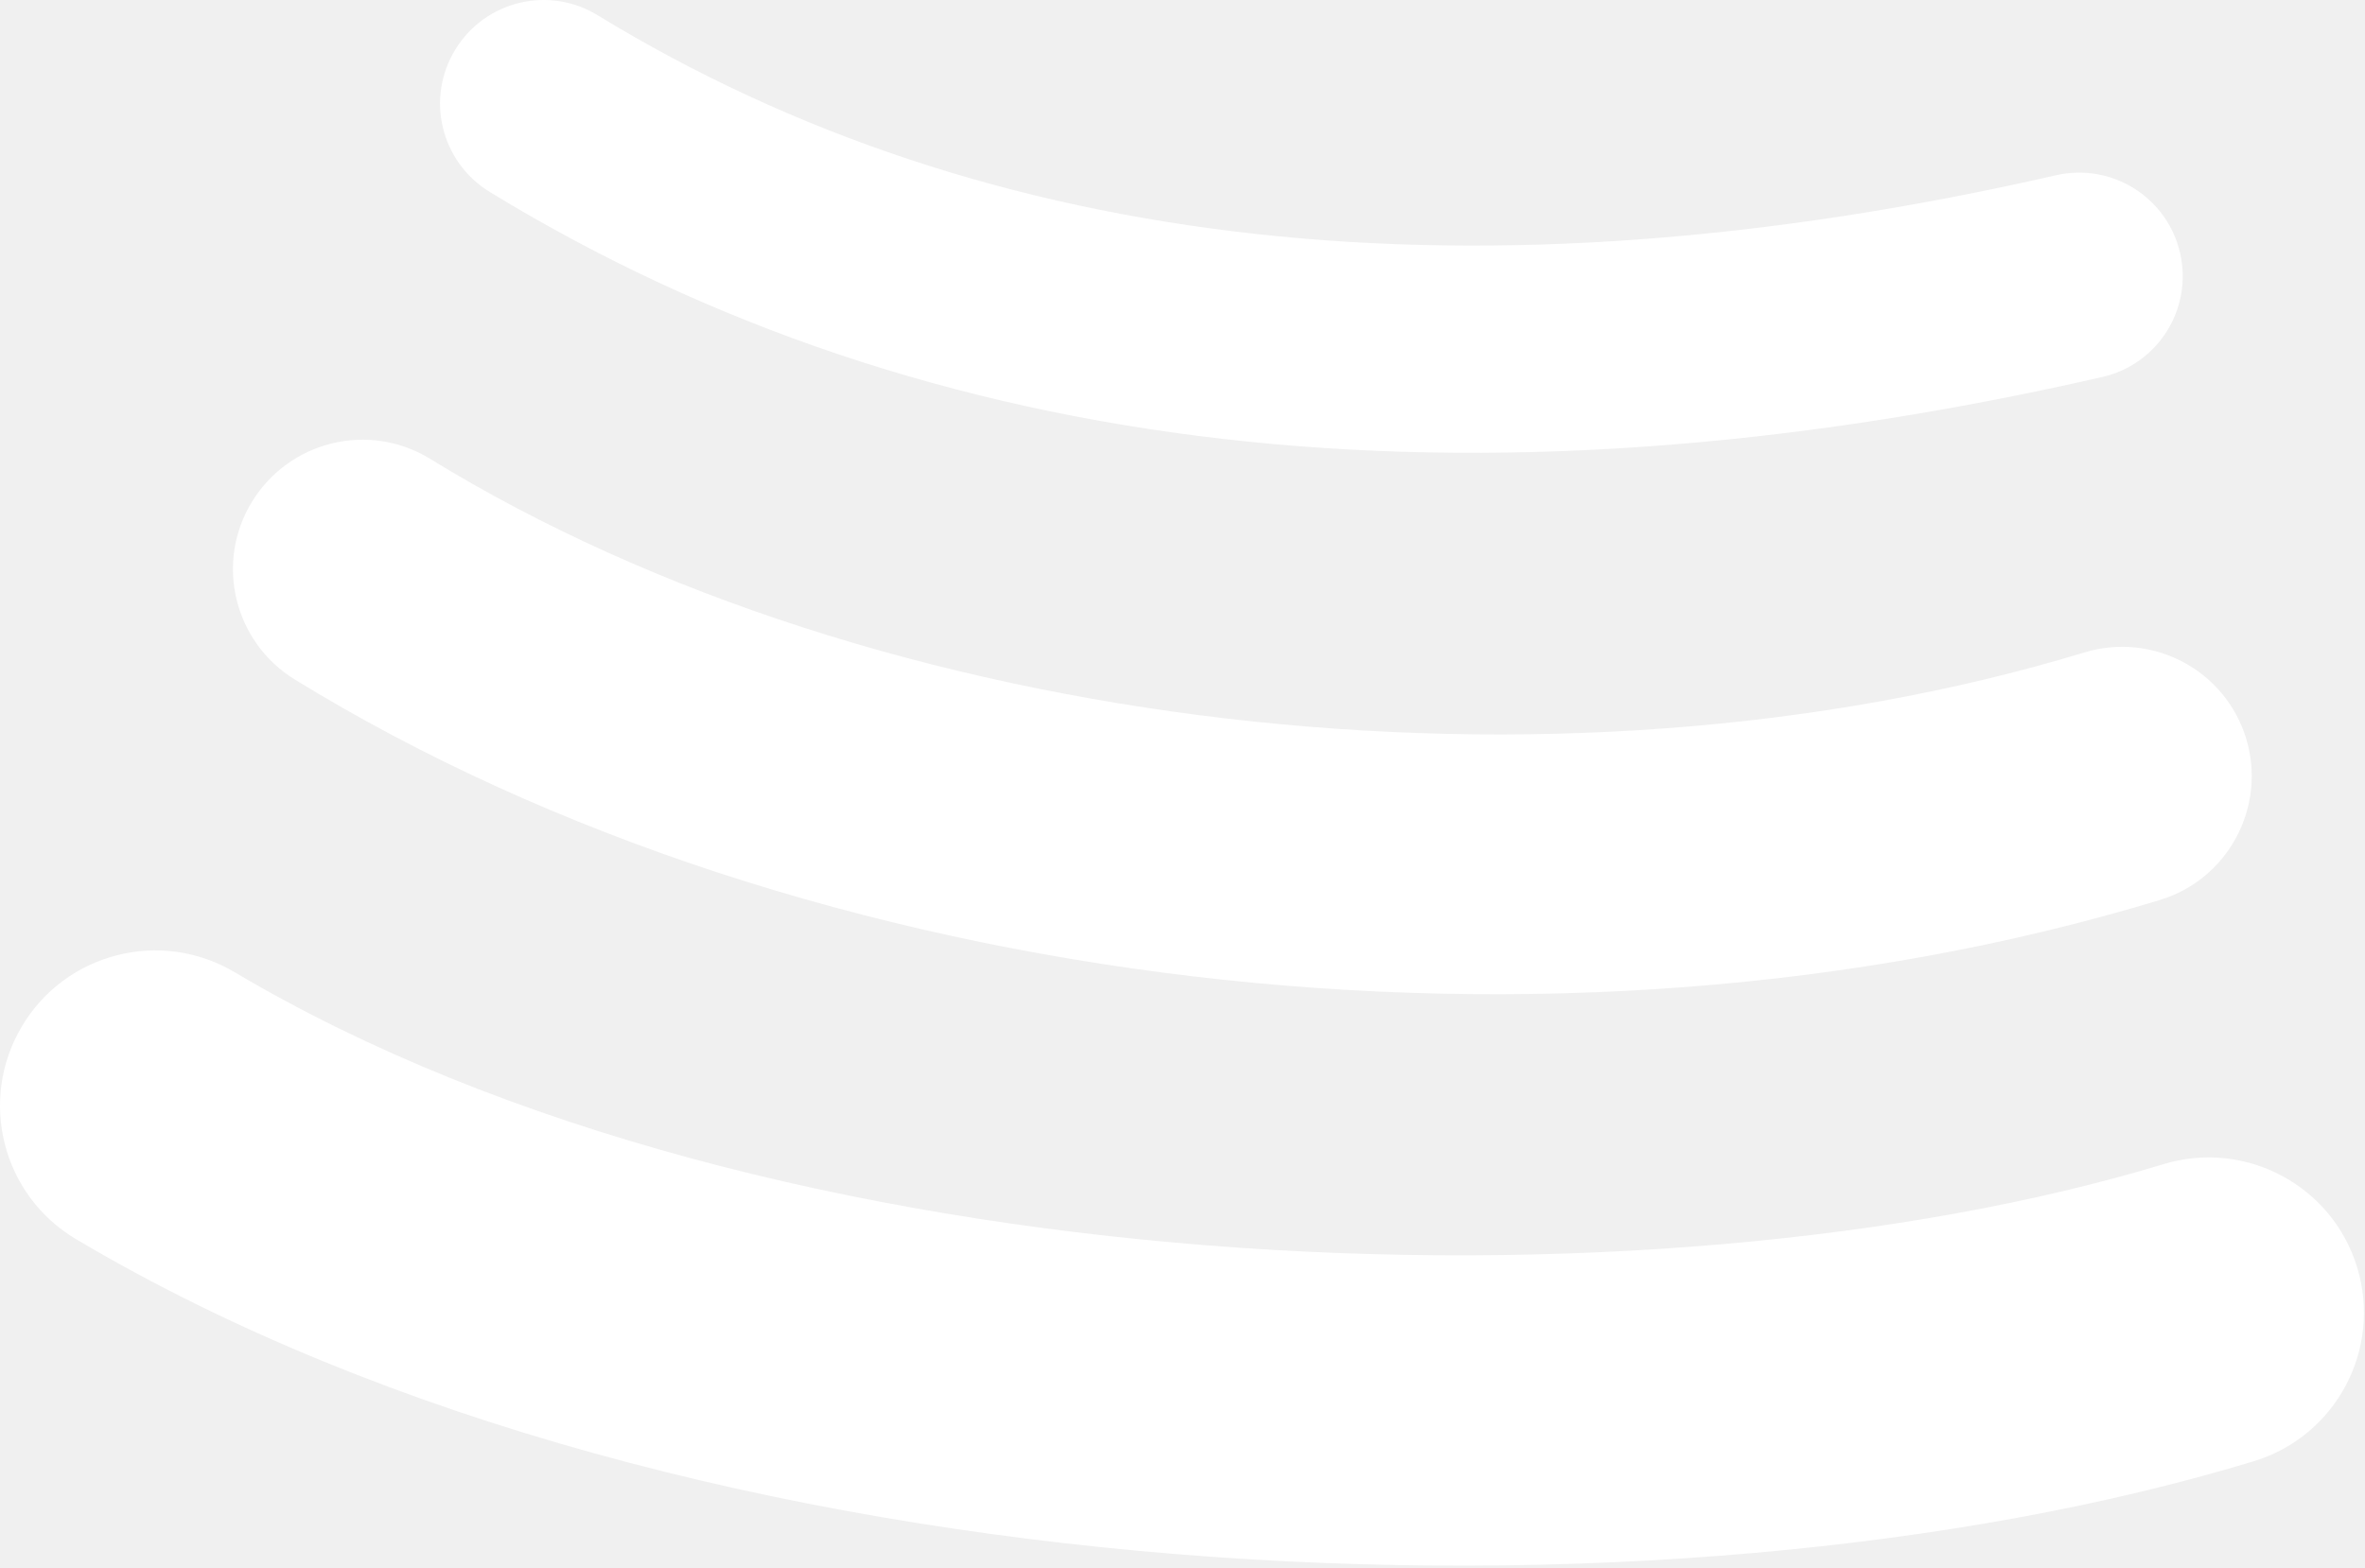
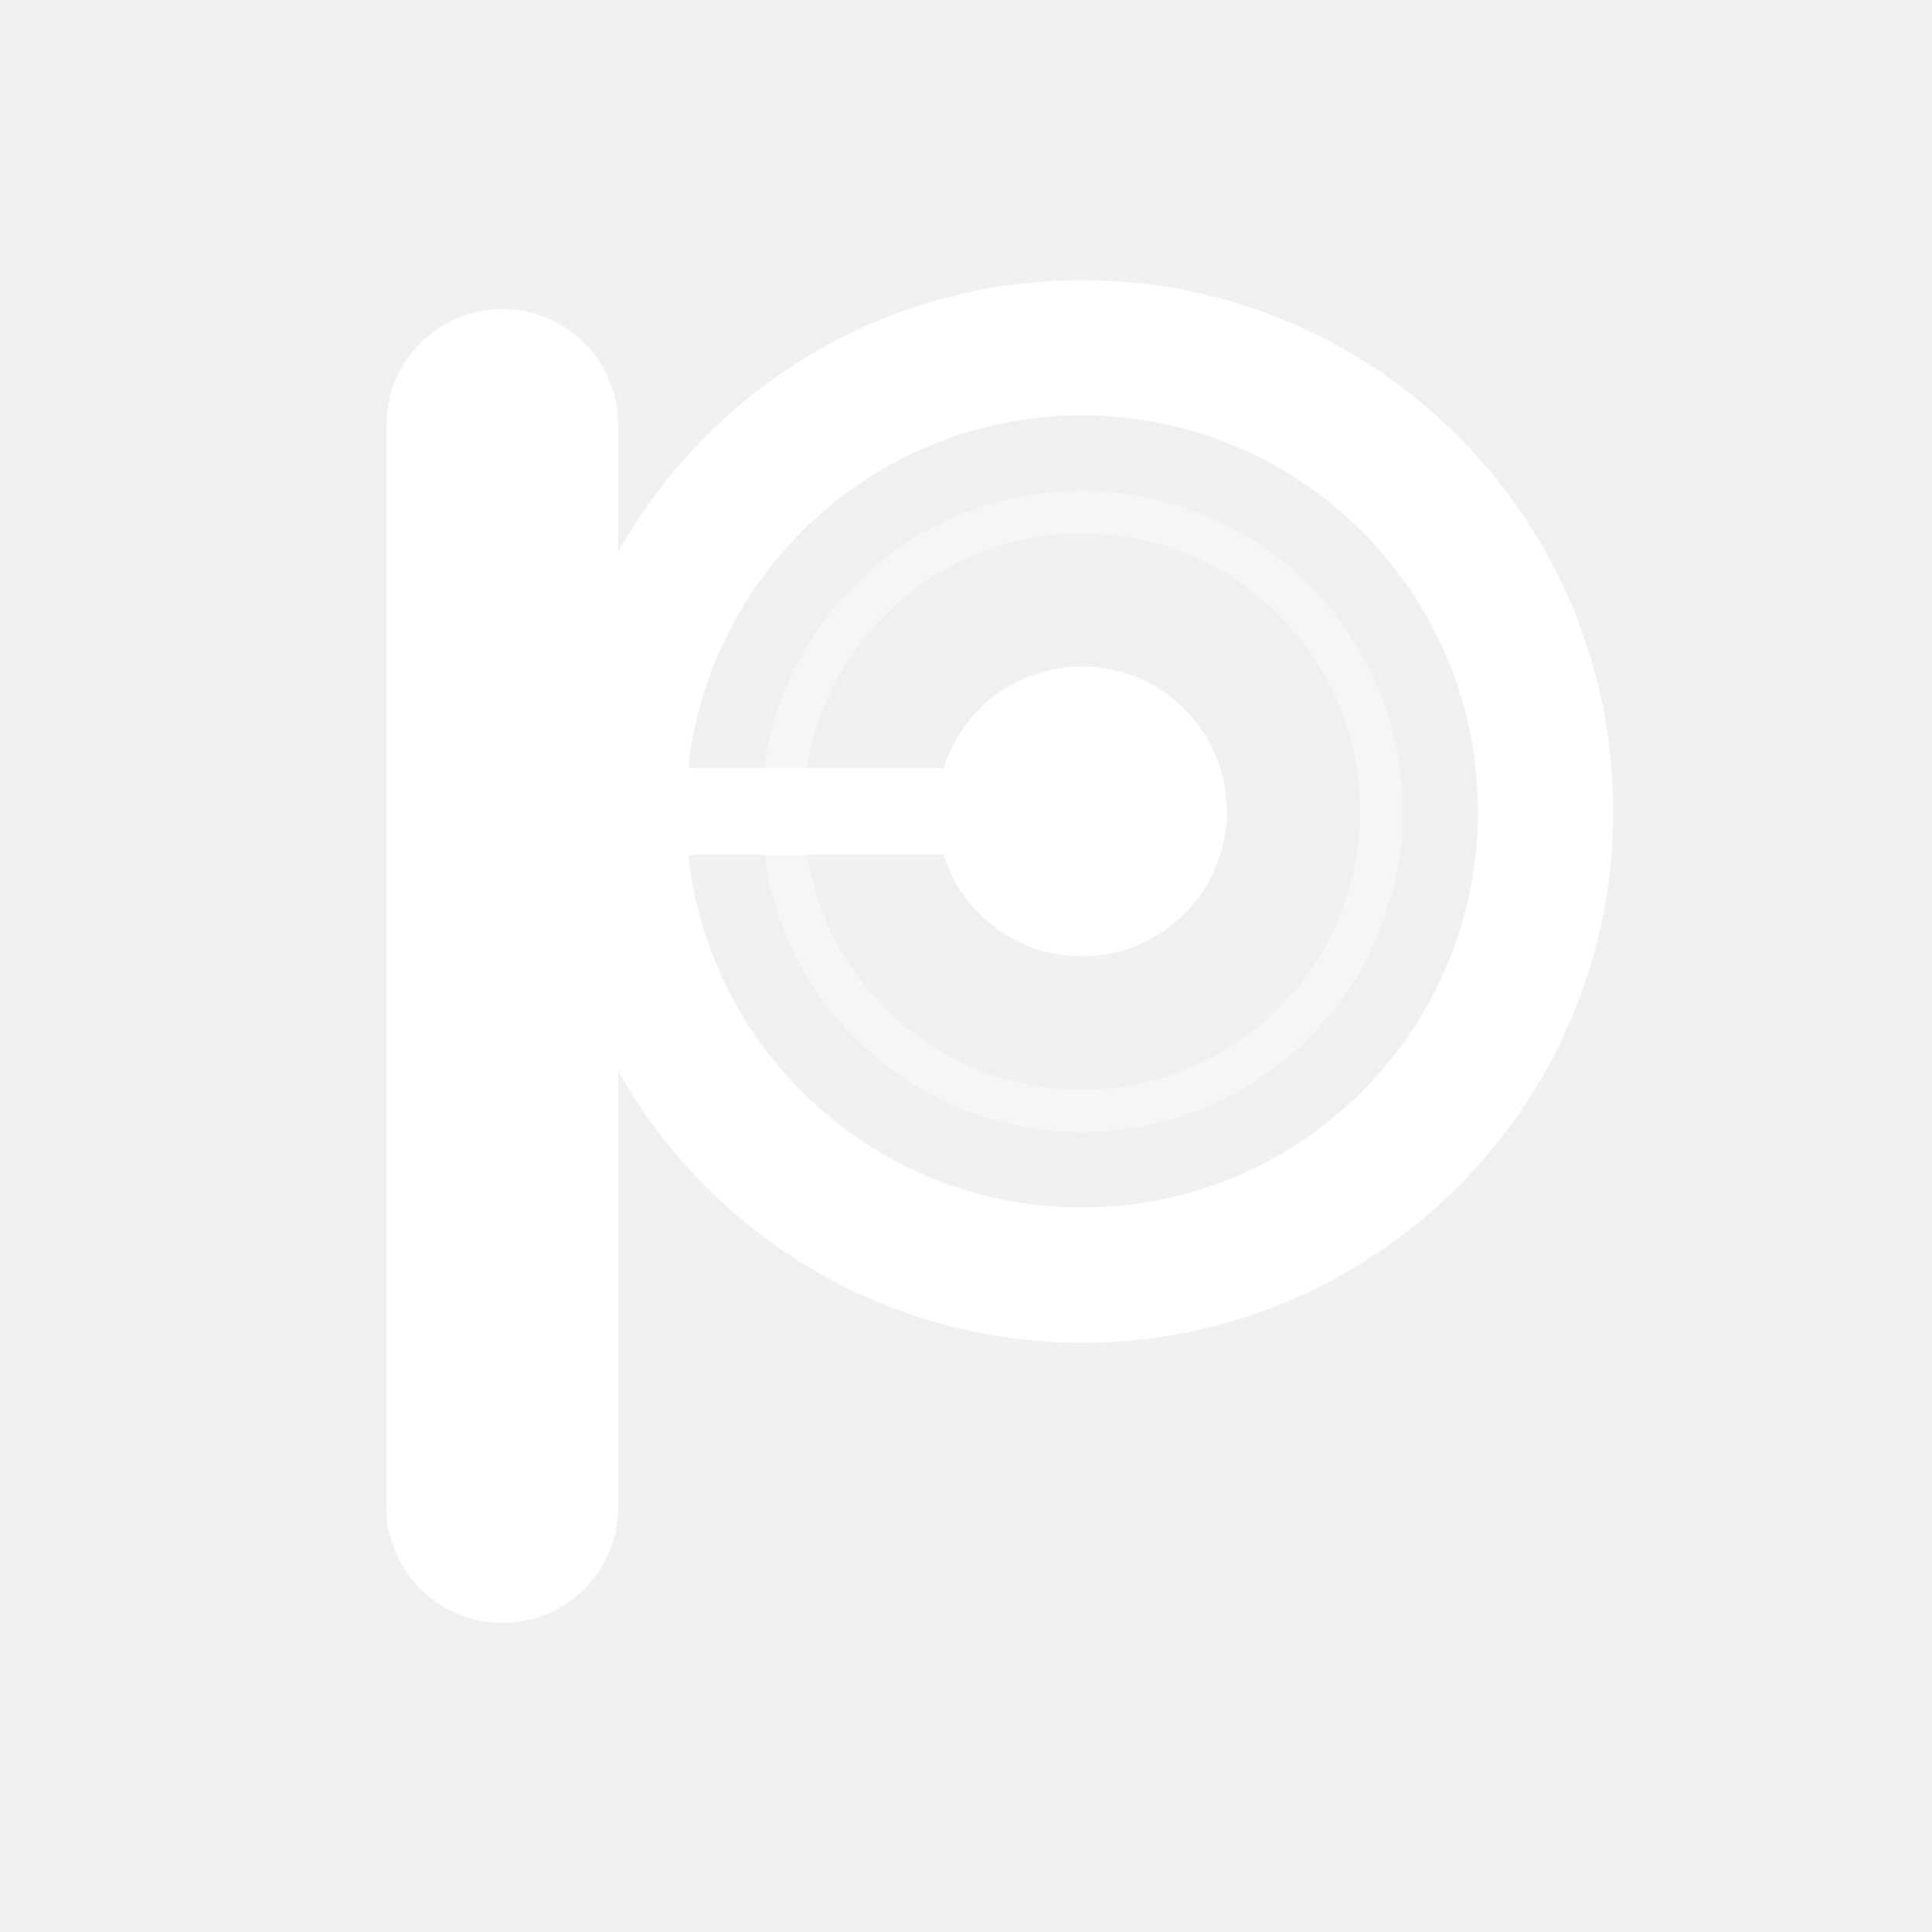
- <svg xmlns="http://www.w3.org/2000/svg" width="730" height="484" viewBox="0 0 730 484" fill="none">
-   <path d="M6.737 316.937C20.201 294.159 49.699 286.649 72.403 300.174H72.428C237.603 398.282 510.121 407.302 667.823 359.439C693.147 351.759 719.927 366.055 727.602 391.378C735.276 416.715 720.992 443.477 695.649 451.176C514.618 506.132 213.674 495.514 23.506 382.622C0.679 369.103 -6.788 339.685 6.737 316.937ZM77.814 154.865C89.38 136.046 113.982 130.11 132.77 141.676C270.528 226.369 480.519 250.891 643.46 201.43C664.592 195.047 686.911 206.957 693.324 228.052C699.689 249.184 687.774 271.46 666.679 277.886C480.555 334.36 249.169 307.004 90.971 209.79C72.183 198.224 66.247 173.628 77.814 154.865ZM140.542 15.301C149.722 0.246 169.428 -4.528 184.482 4.713C304.811 78.213 456.29 94.859 634.684 54.101C651.874 50.184 669.01 60.955 672.927 78.152C676.862 95.349 666.134 112.484 648.9 116.401C453.677 161.021 286.219 141.799 151.129 59.242C136.074 50.001 131.301 30.356 140.542 15.301Z" fill="white" />
+ <svg xmlns="http://www.w3.org/2000/svg" width="100" height="100" viewBox="0 0 100 100" fill="none">
+   <path d="M 26 16 C 29.314 16 32 18.686 32 22 L 32 78 C 32 81.314 29.314 84 26 84 C 22.686 84 20 81.314 20 78 L 20 22 C 20 18.686 22.686 16 26 16 Z" fill="white" />
+   <path d="M 56 18 C 69.255 18 80 28.745 80 42 C 80 55.255 69.255 66 56 66 C 42.745 66 32 55.255 32 42 C 32 28.745 42.745 18 56 18 Z" stroke="white" stroke-width="7" />
+   <path d="M 56 26.5 C 64.56 26.5 71.5 33.44 71.5 42 C 71.5 50.56 64.56 57.5 56 57.5 C 47.44 57.5 40.5 50.56 40.5 42 C 40.5 33.44 47.44 26.5 56 26.5 Z" stroke="white" stroke-width="2.2" stroke-opacity="0.4" />
+   <path d="M 56 34.5 C 60.142 34.5 63.5 37.858 63.5 42 C 63.5 46.142 60.142 49.5 56 49.5 C 51.858 49.5 48.5 46.142 48.5 42 C 48.5 37.858 51.858 34.5 56 34.5 Z" fill="white" />
+   <path d="M 32 42 L 48.5 42" stroke="white" stroke-width="4.5" stroke-linecap="round" />
</svg>
